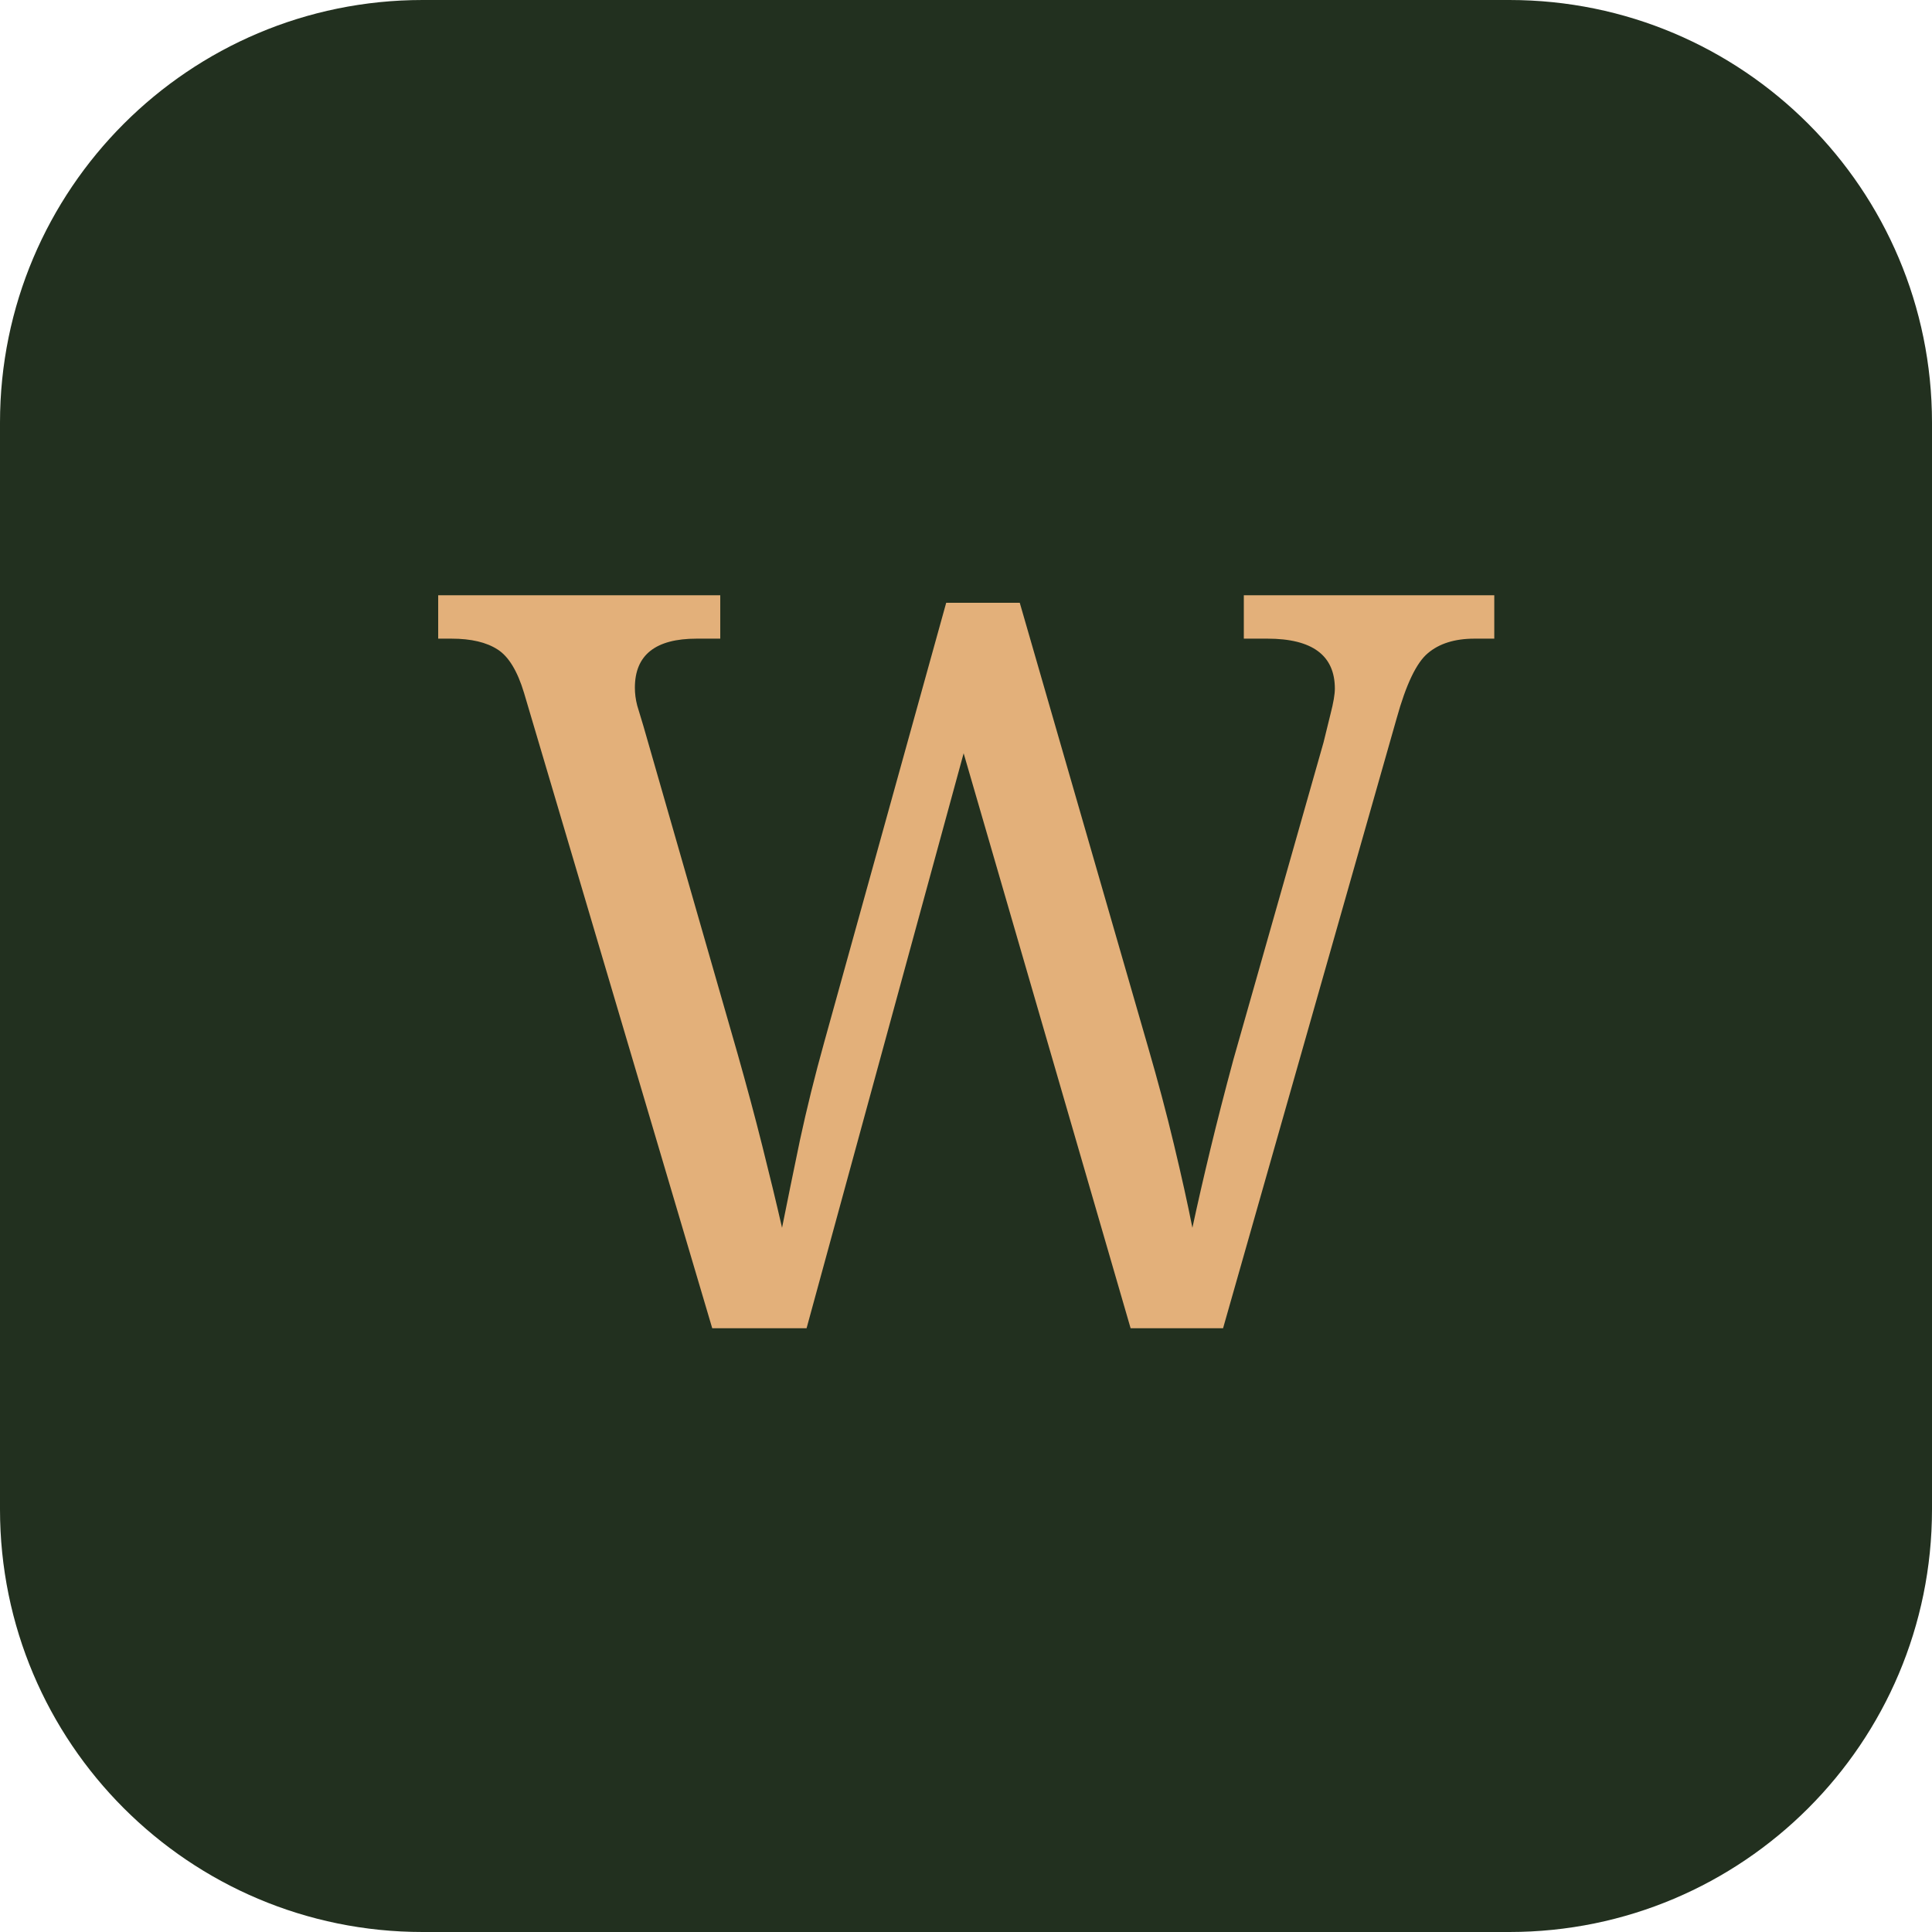
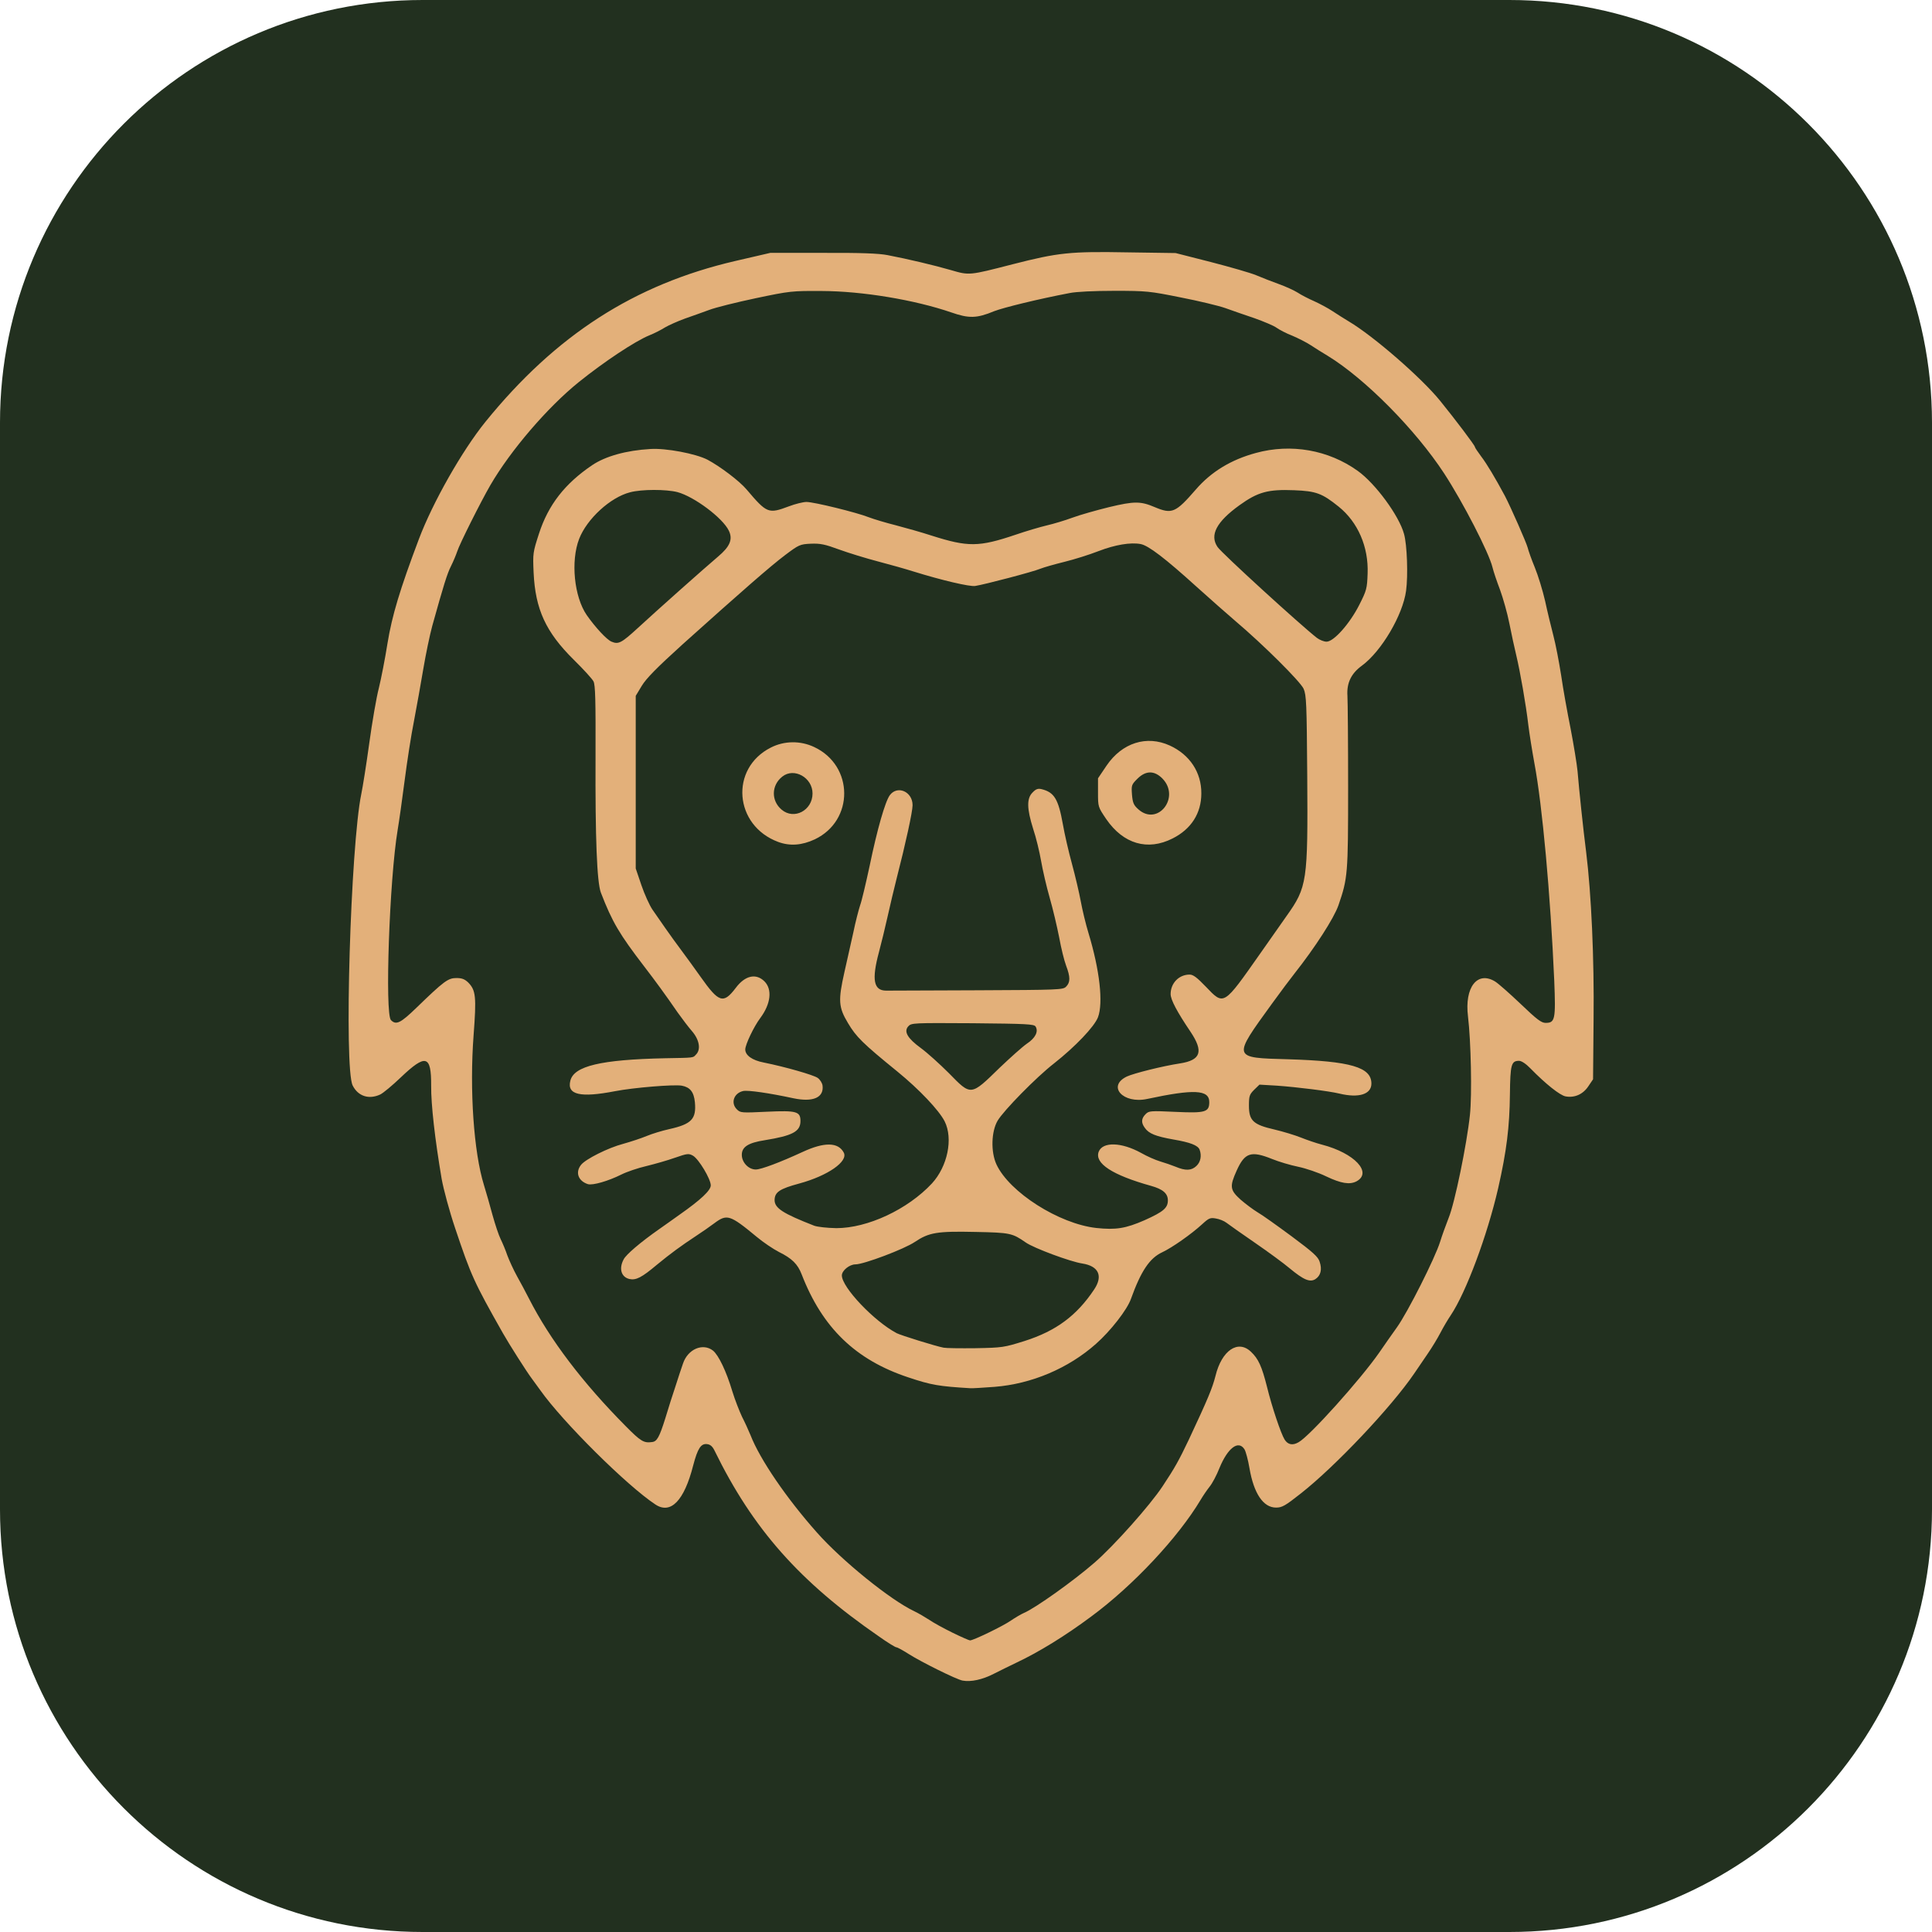
<svg xmlns="http://www.w3.org/2000/svg" viewBox="0 0 64 64">
  <rect width="64" height="64" rx="14" fill="#22301F" />
-   <text x="32" y="44" font-family="Georgia,serif" font-size="34" fill="#E3B07A" text-anchor="middle">W</text>
+   <path transform="translate(8.86 6.00) scale(0.05714)" fill="#E3B07A" fill-rule="evenodd" d="M421.0,865.4C424.6,863.6 430.4,860.7 434.0,859.0C447.2,852.8 462.6,843.3 477.5,832.2C501.8,814.3 528.0,786.3 541.0,764.5C542.3,762.3 544.6,758.9 546.1,757.0C547.7,755.1 550.3,750.2 551.9,746.1C556.7,734.4 562.9,729.7 566.4,735.2C567.2,736.5 568.5,741.4 569.3,746.1C571.8,760.8 577.3,769.0 584.7,769.0C588.2,769.0 590.0,768.0 599.1,760.8C619.1,745.1 651.6,710.7 664.8,691.3C666.6,688.7 670.1,683.6 672.5,680.0C675.0,676.4 678.4,670.8 680.1,667.5C681.8,664.2 684.5,659.7 686.0,657.5C694.9,644.2 707.2,611.2 713.5,583.8C718.4,562.2 720.1,548.3 720.3,529.4C720.5,512.1 721.1,510.0 725.6,510.0C727.0,510.0 729.6,511.7 732.2,514.4C741.1,523.5 749.2,529.9 752.5,530.6C757.8,531.6 762.7,529.4 765.8,524.7L768.5,520.7L768.8,486.1C769.2,450.5 767.5,413.3 764.5,389.0C762.8,375.8 760.4,352.9 759.5,342.0C759.1,337.9 757.3,326.9 755.5,317.5C753.6,308.1 751.1,294.2 750.0,286.5C748.8,278.8 746.8,268.4 745.5,263.5C744.2,258.5 742.0,249.5 740.7,243.4C739.3,237.3 736.6,228.5 734.7,223.9C732.8,219.3 731.0,214.2 730.6,212.5C729.9,209.7 720.8,189.0 717.4,182.5C711.7,171.9 706.9,163.9 703.7,159.7C701.7,157.0 700.0,154.5 700.0,154.1C700.0,153.2 688.4,137.9 679.8,127.3C669.0,114.0 641.3,89.9 627.0,81.4C624.5,79.9 620.2,77.2 617.5,75.4C614.8,73.6 609.9,71.0 606.8,69.6C603.6,68.2 599.3,66.0 597.2,64.6C595.1,63.3 590.3,61.1 586.4,59.7C582.5,58.3 576.6,56.0 573.3,54.6C570.0,53.2 558.1,49.8 546.9,46.9L526.5,41.7L498.7,41.3C465.3,40.7 458.6,41.4 432.0,48.2C406.8,54.7 406.9,54.7 396.3,51.6C387.0,48.9 371.1,45.1 359.5,42.9C354.5,41.9 343.8,41.5 322.0,41.6L291.5,41.6L271.2,46.3C212.7,59.9 167.2,89.2 126.4,139.5C112.8,156.3 95.8,186.3 87.8,207.5C76.7,236.9 72.2,252.0 69.6,267.9C68.2,276.8 65.9,288.5 64.6,293.8C63.2,299.1 60.7,313.6 59.0,326.0C57.3,338.4 55.2,351.5 54.4,355.3C48.2,385.3 44.3,514.1 49.4,524.3C52.5,530.5 58.8,532.6 65.4,529.5C67.1,528.7 72.5,524.2 77.3,519.6C91.8,505.8 95.0,506.7 94.9,524.4C94.8,535.3 97.1,555.6 101.0,578.5C102.1,584.6 105.5,597.2 108.8,607.0C118.1,634.7 119.7,638.2 136.5,667.9C140.0,674.1 150.3,690.3 153.1,694.0C154.1,695.4 156.4,698.5 158.2,701.0C171.3,719.5 208.5,756.4 224.9,767.2C233.8,773.1 241.6,765.0 246.8,744.6C249.4,734.7 251.3,731.8 254.8,732.2C256.7,732.4 258.0,733.5 259.2,736.0C281.4,781.4 308.5,812.0 354.5,843.7C359.4,847.2 364.0,850.0 364.6,850.0C365.2,850.0 368.3,851.7 371.6,853.8C378.8,858.4 399.5,868.7 403.0,869.3C407.9,870.2 414.6,868.7 421.0,865.4ZM397.1,841.5C392.0,839.0 386.0,835.7 383.7,834.1C381.4,832.6 377.5,830.3 375.0,829.1C361.2,822.6 333.0,799.8 318.5,783.4C301.0,763.7 285.5,741.1 280.0,726.9C278.9,724.2 276.7,719.4 275.1,716.3C273.6,713.1 271.0,706.5 269.5,701.6C266.0,689.9 261.5,680.6 258.3,678.0C252.4,673.4 243.7,677.1 240.9,685.5C239.9,688.3 238.0,694.1 236.6,698.5C235.1,702.9 232.4,711.4 230.6,717.4C227.2,728.2 225.8,730.7 223.0,731.0C218.2,731.7 216.4,730.6 207.7,721.8C182.7,696.6 163.8,671.7 151.7,648.0C149.9,644.4 146.7,638.5 144.7,634.9C142.7,631.3 140.2,625.8 139.1,622.9C138.1,619.9 136.3,615.6 135.2,613.4C134.1,611.2 132.0,604.9 130.5,599.5C129.0,594.0 126.8,586.1 125.5,582.0C119.6,563.0 117.1,527.0 119.5,495.2C121.2,472.8 120.8,469.1 116.4,464.6C114.3,462.6 112.7,462.0 109.5,462.0C104.7,462.0 102.3,463.8 86.4,479.2C77.1,488.2 74.6,489.4 71.6,486.4C68.0,482.8 70.7,404.6 75.5,376.0C76.3,371.3 78.1,358.6 79.5,347.7C80.9,336.8 83.3,321.1 85.0,312.7C86.6,304.3 89.0,290.8 90.4,282.5C91.8,274.2 94.1,263.2 95.5,258.0C102.1,234.3 104.2,227.5 106.4,223.2C107.7,220.6 109.3,216.8 110.0,214.7C111.3,210.5 123.7,185.8 129.2,176.3C141.0,156.0 162.4,131.1 180.5,116.5C195.3,104.6 213.1,92.8 221.4,89.4C224.2,88.3 228.3,86.2 230.5,84.8C232.7,83.5 237.9,81.2 242.0,79.7C246.1,78.3 252.4,76.0 256.0,74.7C259.6,73.3 271.7,70.3 283.0,67.9C303.0,63.7 304.0,63.6 321.5,63.7C344.9,63.8 375.1,68.8 396.4,76.1C406.7,79.7 411.2,79.6 421.3,75.4C426.7,73.3 447.1,68.3 465.0,64.9C468.8,64.1 479.5,63.6 491.0,63.6C509.5,63.6 511.5,63.8 529.3,67.4C539.6,69.4 551.3,72.2 555.3,73.6C559.2,75.0 566.9,77.7 572.3,79.5C577.6,81.4 583.4,83.8 585.0,85.0C586.7,86.2 590.7,88.3 594.1,89.6C597.4,91.0 602.2,93.4 604.8,95.1C607.4,96.8 611.8,99.6 614.7,101.3C636.3,114.5 665.6,144.1 682.2,169.5C693.2,186.4 708.1,215.3 710.2,223.9C710.8,226.4 712.8,232.3 714.6,237.0C716.3,241.7 718.8,250.4 720.0,256.5C721.2,262.6 723.0,270.9 724.0,275.0C726.2,284.2 729.6,303.4 731.0,315.5C731.6,320.4 733.2,330.4 734.5,337.5C739.1,361.9 743.8,413.6 746.0,463.5C746.9,486.0 746.5,488.0 741.0,488.0C738.5,488.0 735.9,486.0 726.5,477.0C720.1,470.9 713.5,465.1 711.7,464.0C701.4,457.7 693.9,467.4 696.0,484.3C697.7,498.4 698.4,529.7 697.1,541.5C695.3,558.5 688.3,592.5 684.8,601.0C683.2,605.1 680.9,611.4 679.8,615.0C676.9,624.3 661.1,655.7 654.8,664.5C651.9,668.6 647.2,675.2 644.5,679.2C633.7,694.7 604.3,727.5 597.8,731.1C594.4,733.1 591.6,732.6 589.7,729.6C587.6,726.3 582.3,710.6 579.5,699.1C576.5,687.2 574.5,682.7 570.1,678.6C562.6,671.5 553.2,677.9 549.6,692.7C547.8,699.7 545.4,705.6 534.2,729.5C528.4,741.7 526.0,746.0 518.9,756.7C511.7,767.6 490.8,791.1 479.5,800.9C467.7,811.2 445.2,827.3 438.5,830.1C436.9,830.8 433.5,832.8 431.0,834.5C426.6,837.6 409.3,846.0 407.3,846.0C406.8,846.0 402.2,844.0 397.1,841.5ZM421.6,699.0C443.0,697.3 464.3,688.3 480.3,674.1C488.8,666.6 498.4,654.3 500.6,648.0C506.4,631.9 511.4,624.4 518.7,621.0C524.3,618.4 535.6,610.5 541.9,604.7C545.7,601.2 546.6,600.8 549.8,601.4C551.8,601.7 554.6,602.8 556.0,603.9C557.4,605.0 564.8,610.2 572.5,615.5C580.2,620.8 589.2,627.4 592.5,630.2C600.7,637.0 604.4,638.6 607.6,636.5C610.6,634.5 611.5,631.0 610.0,626.5C609.1,623.6 606.2,621.0 593.7,611.7C585.3,605.5 576.5,599.2 574.0,597.8C571.5,596.3 567.1,593.0 564.2,590.5C558.0,584.9 557.7,582.9 561.9,573.6C566.6,563.2 570.2,562.0 582.4,566.9C586.3,568.5 593.1,570.5 597.5,571.4C601.9,572.3 609.3,574.8 613.8,577.0C622.4,581.1 627.4,581.9 631.3,579.9C640.8,574.8 630.2,563.5 611.4,558.6C608.2,557.8 602.7,555.9 599.2,554.5C595.7,553.1 588.8,551.0 583.7,549.8C571.5,547.0 569.0,544.7 569.0,536.0C569.0,530.5 569.3,529.5 572.0,526.8L575.1,523.8L585.3,524.4C596.6,525.2 615.3,527.5 621.5,529.0C632.7,531.7 640.0,529.4 640.0,523.2C640.0,513.7 628.1,510.2 591.9,509.1C559.1,508.2 559.3,508.7 582.4,476.8C587.3,470.0 593.2,462.2 595.4,459.4C607.4,444.2 618.3,427.3 620.9,419.8C626.3,404.1 626.5,401.8 626.5,351.5C626.5,325.6 626.3,301.7 626.1,298.4C625.6,290.9 628.3,285.4 634.5,280.9C645.8,272.6 658.2,251.6 660.1,237.5C661.3,228.7 660.7,210.8 658.9,204.5C656.0,193.9 642.3,175.3 632.1,168.0C615.1,155.8 593.4,152.0 573.0,157.6C558.6,161.5 547.1,168.5 538.2,178.8C526.5,192.3 524.4,193.2 514.4,189.0C506.2,185.5 502.5,185.5 487.9,189.0C480.6,190.8 471.0,193.5 466.7,195.1C462.4,196.7 455.7,198.7 451.8,199.6C448.0,200.5 439.8,202.9 433.7,205.0C412.4,212.2 406.1,212.2 385.0,205.5C379.2,203.6 369.9,201.0 364.2,199.5C358.6,198.1 351.6,196.0 348.7,194.9C341.7,192.1 316.8,186.0 312.5,186.0C310.6,186.0 306.1,187.1 302.4,188.5C290.4,193.0 289.6,192.7 277.8,178.8C273.6,173.8 262.4,165.4 255.1,161.5C248.3,158.0 231.0,154.7 222.0,155.3C208.0,156.1 195.9,159.5 188.2,164.7C172.4,175.4 162.8,187.7 157.4,204.4C153.9,215.2 153.8,215.8 154.3,227.0C155.3,248.2 161.3,261.4 177.6,277.5C183.2,283.0 188.3,288.6 189.0,290.0C190.1,292.0 190.3,301.1 190.2,334.0C190.0,380.8 191.0,406.4 193.3,412.5C199.9,429.6 204.0,436.5 218.5,455.4C224.8,463.6 230.6,471.5 237.9,482.1C240.4,485.6 244.1,490.5 246.2,492.9C250.4,497.8 251.4,503.5 248.4,506.4C246.6,508.3 247.8,508.2 230.5,508.5C193.3,509.3 177.7,513.0 175.6,521.5C173.5,529.7 181.3,531.5 201.5,527.6C212.3,525.5 235.8,523.6 240.2,524.4C245.0,525.3 247.2,528.0 247.8,534.0C248.7,543.7 245.9,546.7 232.9,549.6C228.8,550.5 222.9,552.3 219.8,553.6C216.7,554.9 210.6,556.9 206.3,558.1C197.5,560.4 184.4,567.0 181.8,570.3C178.3,574.7 180.2,579.7 185.8,581.5C188.6,582.3 197.6,579.7 205.2,575.9C208.4,574.3 214.9,572.1 219.7,571.0C224.6,569.8 232.0,567.7 236.2,566.2C243.4,563.7 244.2,563.6 246.7,565.0C250.0,566.9 257.0,578.5 257.0,582.2C257.0,585.1 251.3,590.5 238.9,599.2C235.6,601.6 230.3,605.3 227.2,607.5C216.2,615.2 207.9,622.3 206.5,625.1C203.6,630.5 205.1,635.4 209.9,636.5C213.7,637.3 217.0,635.6 225.8,628.2C233.7,621.7 239.7,617.3 248.5,611.5C251.9,609.3 256.6,606.0 259.0,604.2C266.4,598.7 268.0,599.1 283.7,612.1C287.4,615.2 293.2,619.1 296.5,620.8C304.0,624.5 307.4,627.8 309.7,633.8C321.7,664.8 341.0,683.4 371.5,693.5C384.9,698.0 389.3,698.7 407.5,699.8C408.6,699.9 414.9,699.5 421.6,699.0ZM392.0,676.3C387.6,675.5 367.1,669.1 364.8,667.9C351.7,661.0 333.0,641.3 333.0,634.4C333.0,631.6 337.4,628.0 340.9,628.0C345.7,628.0 369.3,619.1 375.3,615.0C383.5,609.5 388.2,608.7 410.5,609.2C430.7,609.6 431.8,609.9 439.6,615.3C444.3,618.6 465.6,626.5 472.4,627.5C481.9,629.0 484.5,634.7 479.3,642.5C469.2,657.7 457.2,666.6 439.0,672.4C426.9,676.2 426.0,676.3 410.5,676.6C401.7,676.7 393.4,676.6 392.0,676.3ZM480.5,606.9C458.9,604.5 430.1,586.2 422.6,570.0C419.3,562.8 419.6,551.0 423.3,544.7C426.8,538.8 445.7,519.5 456.0,511.5C468.3,501.8 479.4,490.2 481.5,484.7C484.6,476.4 482.5,457.4 476.0,436.0C474.4,430.8 472.4,422.4 471.5,417.5C470.6,412.6 468.3,402.8 466.4,395.8C464.5,388.9 462.1,378.5 461.1,372.7C458.5,358.2 456.1,354.3 448.8,352.5C446.7,352.0 445.5,352.4 443.6,354.4C440.1,357.8 440.2,363.7 443.9,375.5C445.6,380.5 447.6,388.9 448.5,394.1C449.4,399.3 451.6,408.9 453.5,415.5C455.4,422.1 457.8,432.4 459.0,438.5C460.1,444.6 461.9,451.9 463.0,454.8C465.5,461.4 465.5,464.5 463.0,467.0C461.2,468.8 459.3,468.9 411.3,469.1C383.9,469.2 360.2,469.3 358.7,469.3C351.4,469.3 350.2,463.0 354.5,447.0C355.9,441.8 358.2,432.3 359.6,426.0C361.0,419.7 363.3,410.0 364.7,404.5C370.0,383.9 374.0,365.5 374.0,361.8C374.0,353.9 365.2,350.1 360.8,356.0C358.1,359.7 353.5,375.7 349.1,397.0C346.9,407.2 344.5,417.4 343.6,419.8C342.8,422.2 340.9,429.4 339.6,435.8C338.2,442.2 335.9,452.4 334.5,458.5C330.8,475.0 331.0,478.9 336.6,488.2C341.3,496.1 345.0,499.8 365.3,516.3C377.8,526.5 389.3,538.6 392.6,545.1C397.6,555.1 394.3,571.2 385.2,581.1C371.1,596.2 347.9,607.0 329.8,607.0C324.5,606.9 319.0,606.3 317.0,605.6C298.8,598.5 294.0,595.4 294.0,590.7C294.1,586.1 296.9,584.2 308.4,581.1C324.9,576.6 336.8,568.3 334.1,563.2C330.9,557.1 322.8,557.0 310.3,562.8C297.3,568.8 286.2,573.0 283.1,573.0C278.9,573.0 275.0,568.9 275.0,564.5C275.0,559.9 278.7,557.5 288.4,556.0C304.4,553.4 309.0,551.0 309.0,544.9C309.0,539.4 306.8,538.7 289.7,539.5C274.8,540.2 274.2,540.2 272.1,538.1C268.4,534.4 270.4,528.7 275.8,527.5C278.6,526.9 291.0,528.7 304.9,531.7C316.3,534.1 322.7,531.3 321.8,524.3C321.6,522.9 320.4,520.9 319.0,519.9C316.6,518.2 300.2,513.5 287.8,511.0C281.0,509.7 277.0,506.8 277.0,503.4C277.0,500.6 282.0,490.1 285.7,485.2C291.8,477.0 292.8,468.6 288.1,463.9C283.2,459.1 276.9,460.5 271.5,467.7C264.3,477.2 261.7,476.3 251.1,461.3C247.7,456.5 242.7,449.6 240.0,446.0C237.3,442.4 233.1,436.6 230.6,433.0C228.1,429.4 224.8,424.6 223.1,422.2C221.5,419.8 218.6,413.5 216.8,408.2L213.5,398.5L213.5,348.5L213.5,298.4L217.0,292.6C219.6,288.3 225.7,282.1 240.6,268.6C275.6,237.2 291.5,223.3 300.1,216.8C308.1,210.8 308.7,210.5 315.0,210.2C320.5,210.0 323.1,210.5 331.5,213.6C337.0,215.6 347.1,218.7 354.0,220.5C360.9,222.3 370.1,224.9 374.5,226.3C390.9,231.4 407.1,235.2 410.3,234.7C415.6,233.9 444.2,226.4 448.1,224.7C450.1,223.9 456.4,222.1 462.1,220.7C467.8,219.3 476.7,216.5 481.8,214.5C491.4,210.8 500.4,209.3 506.2,210.4C510.7,211.2 520.6,218.8 538.8,235.3C546.9,242.6 556.9,251.4 561.0,254.9C577.3,268.7 598.8,290.1 600.7,294.3C602.3,298.1 602.5,302.5 602.8,345.0C603.2,406.2 602.8,409.2 590.7,426.2C587.3,431.0 580.5,440.7 575.6,447.7C554.1,478.3 554.6,478.1 544.0,467.0C538.9,461.7 536.7,460.0 534.6,460.0C528.4,460.0 523.6,465.0 523.6,471.3C523.6,474.6 527.4,481.7 535.1,493.1C542.8,504.6 541.2,509.6 529.0,511.5C519.1,513.0 502.3,517.2 498.2,519.1C486.6,524.7 496.0,535.1 510.0,532.1C537.1,526.3 546.0,526.7 546.0,533.9C546.0,539.7 543.8,540.4 526.6,539.6C511.8,538.9 511.0,539.0 509.1,540.9C506.6,543.4 506.4,545.8 508.6,548.8C510.9,552.2 515.0,553.8 525.2,555.6C535.1,557.3 539.4,559.0 540.4,561.5C541.7,565.0 541.0,568.7 538.5,571.0C535.6,573.7 532.2,573.8 526.5,571.4C524.3,570.5 520.2,569.1 517.5,568.3C514.8,567.5 509.8,565.3 506.5,563.4C495.1,557.1 484.2,556.8 481.9,562.7C479.4,569.4 489.7,576.2 512.3,582.5C519.1,584.4 522.0,586.9 522.0,590.9C522.0,595.3 519.4,597.5 508.5,602.4C497.5,607.2 491.9,608.1 480.5,606.9ZM395.1,517.2C389.8,511.9 382.5,505.3 378.8,502.6C371.0,496.9 368.8,493.0 371.5,490.0C373.3,488.0 374.5,488.0 408.8,488.2C440.0,488.5 444.4,488.7 445.3,490.1C447.1,493.0 445.2,496.8 440.2,500.1C437.6,501.9 430.6,508.2 424.5,514.0C407.6,530.5 408.0,530.4 395.1,517.2ZM317.3,381.6C340.2,370.7 340.0,338.9 317.0,328.1C309.0,324.3 299.6,324.4 291.8,328.4C267.9,340.5 270.5,373.6 296.1,383.1C302.9,385.6 309.8,385.1 317.3,381.6ZM524.7,381.1C535.5,375.7 541.4,366.5 541.4,355.0C541.5,342.8 534.7,332.5 523.1,327.2C509.7,321.1 495.5,325.6 486.5,338.8L481.5,346.2L481.5,354.5C481.5,362.8 481.5,362.8 486.3,369.9C496.2,384.3 510.3,388.4 524.7,381.1ZM298.1,364.4C291.9,359.2 292.1,350.2 298.5,345.2C305.3,339.8 316.0,345.8 316.0,355.0C316.0,364.8 305.3,370.5 298.1,364.4ZM504.9,364.2C502.2,361.8 501.6,360.5 501.2,355.7C500.8,350.3 500.9,349.9 504.3,346.5C509.2,341.6 514.2,341.6 518.9,346.4C529.4,357.3 516.1,374.2 504.9,364.2ZM199.5,267.0C196.7,265.9 190.0,258.6 185.1,251.6C177.8,241.0 175.7,220.3 180.7,207.4C185.2,195.8 198.8,183.3 210.2,180.4C216.9,178.6 231.1,178.6 237.7,180.3C247.4,182.9 264.0,195.3 267.5,202.7C269.9,207.7 268.1,211.9 261.2,217.7C253.3,224.4 226.4,248.3 214.8,259.0C205.2,267.8 203.5,268.7 199.5,267.0ZM608.4,264.8C598.9,257.4 553.0,215.5 550.8,212.1C546.1,205.2 550.2,197.5 563.5,187.9C574.2,180.2 580.1,178.6 595.2,179.2C608.0,179.7 611.4,181.0 621.0,188.7C632.2,197.7 638.4,212.1 637.8,227.5C637.5,236.2 637.2,237.3 633.0,245.6C627.5,256.5 618.2,267.0 614.0,267.0C612.5,267.0 610.0,266.0 608.4,264.8Z" />
</svg>
